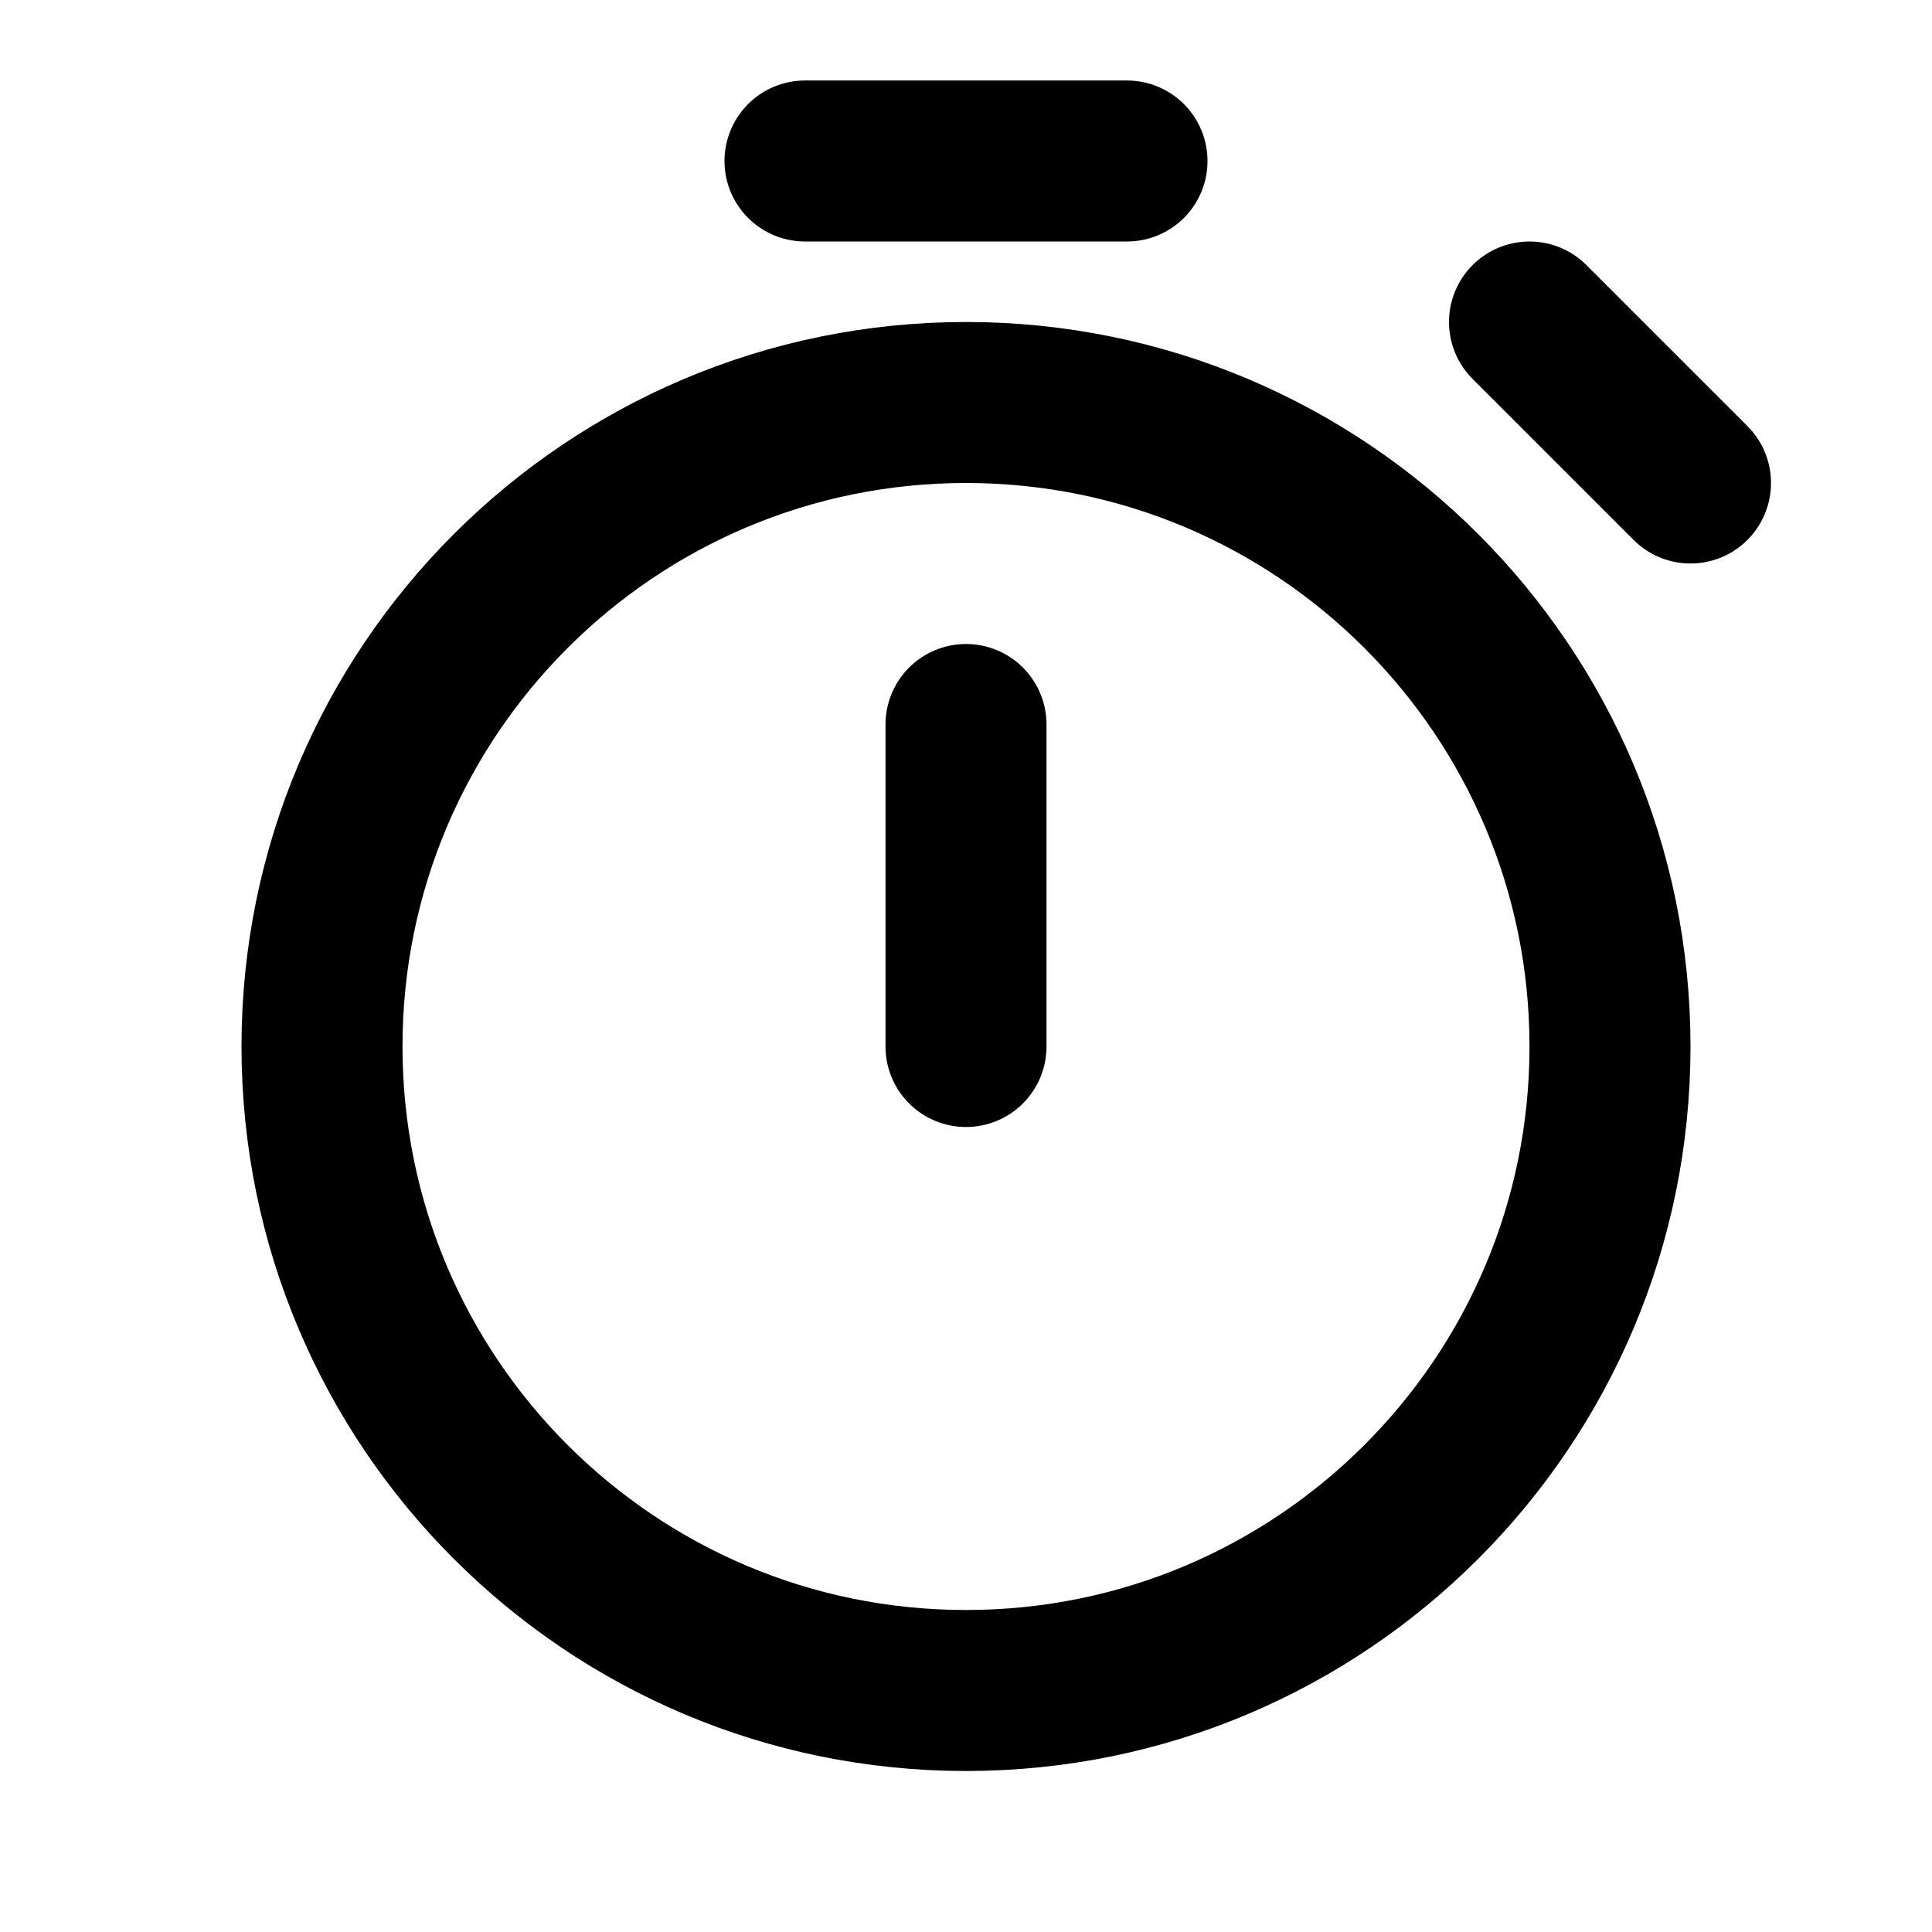
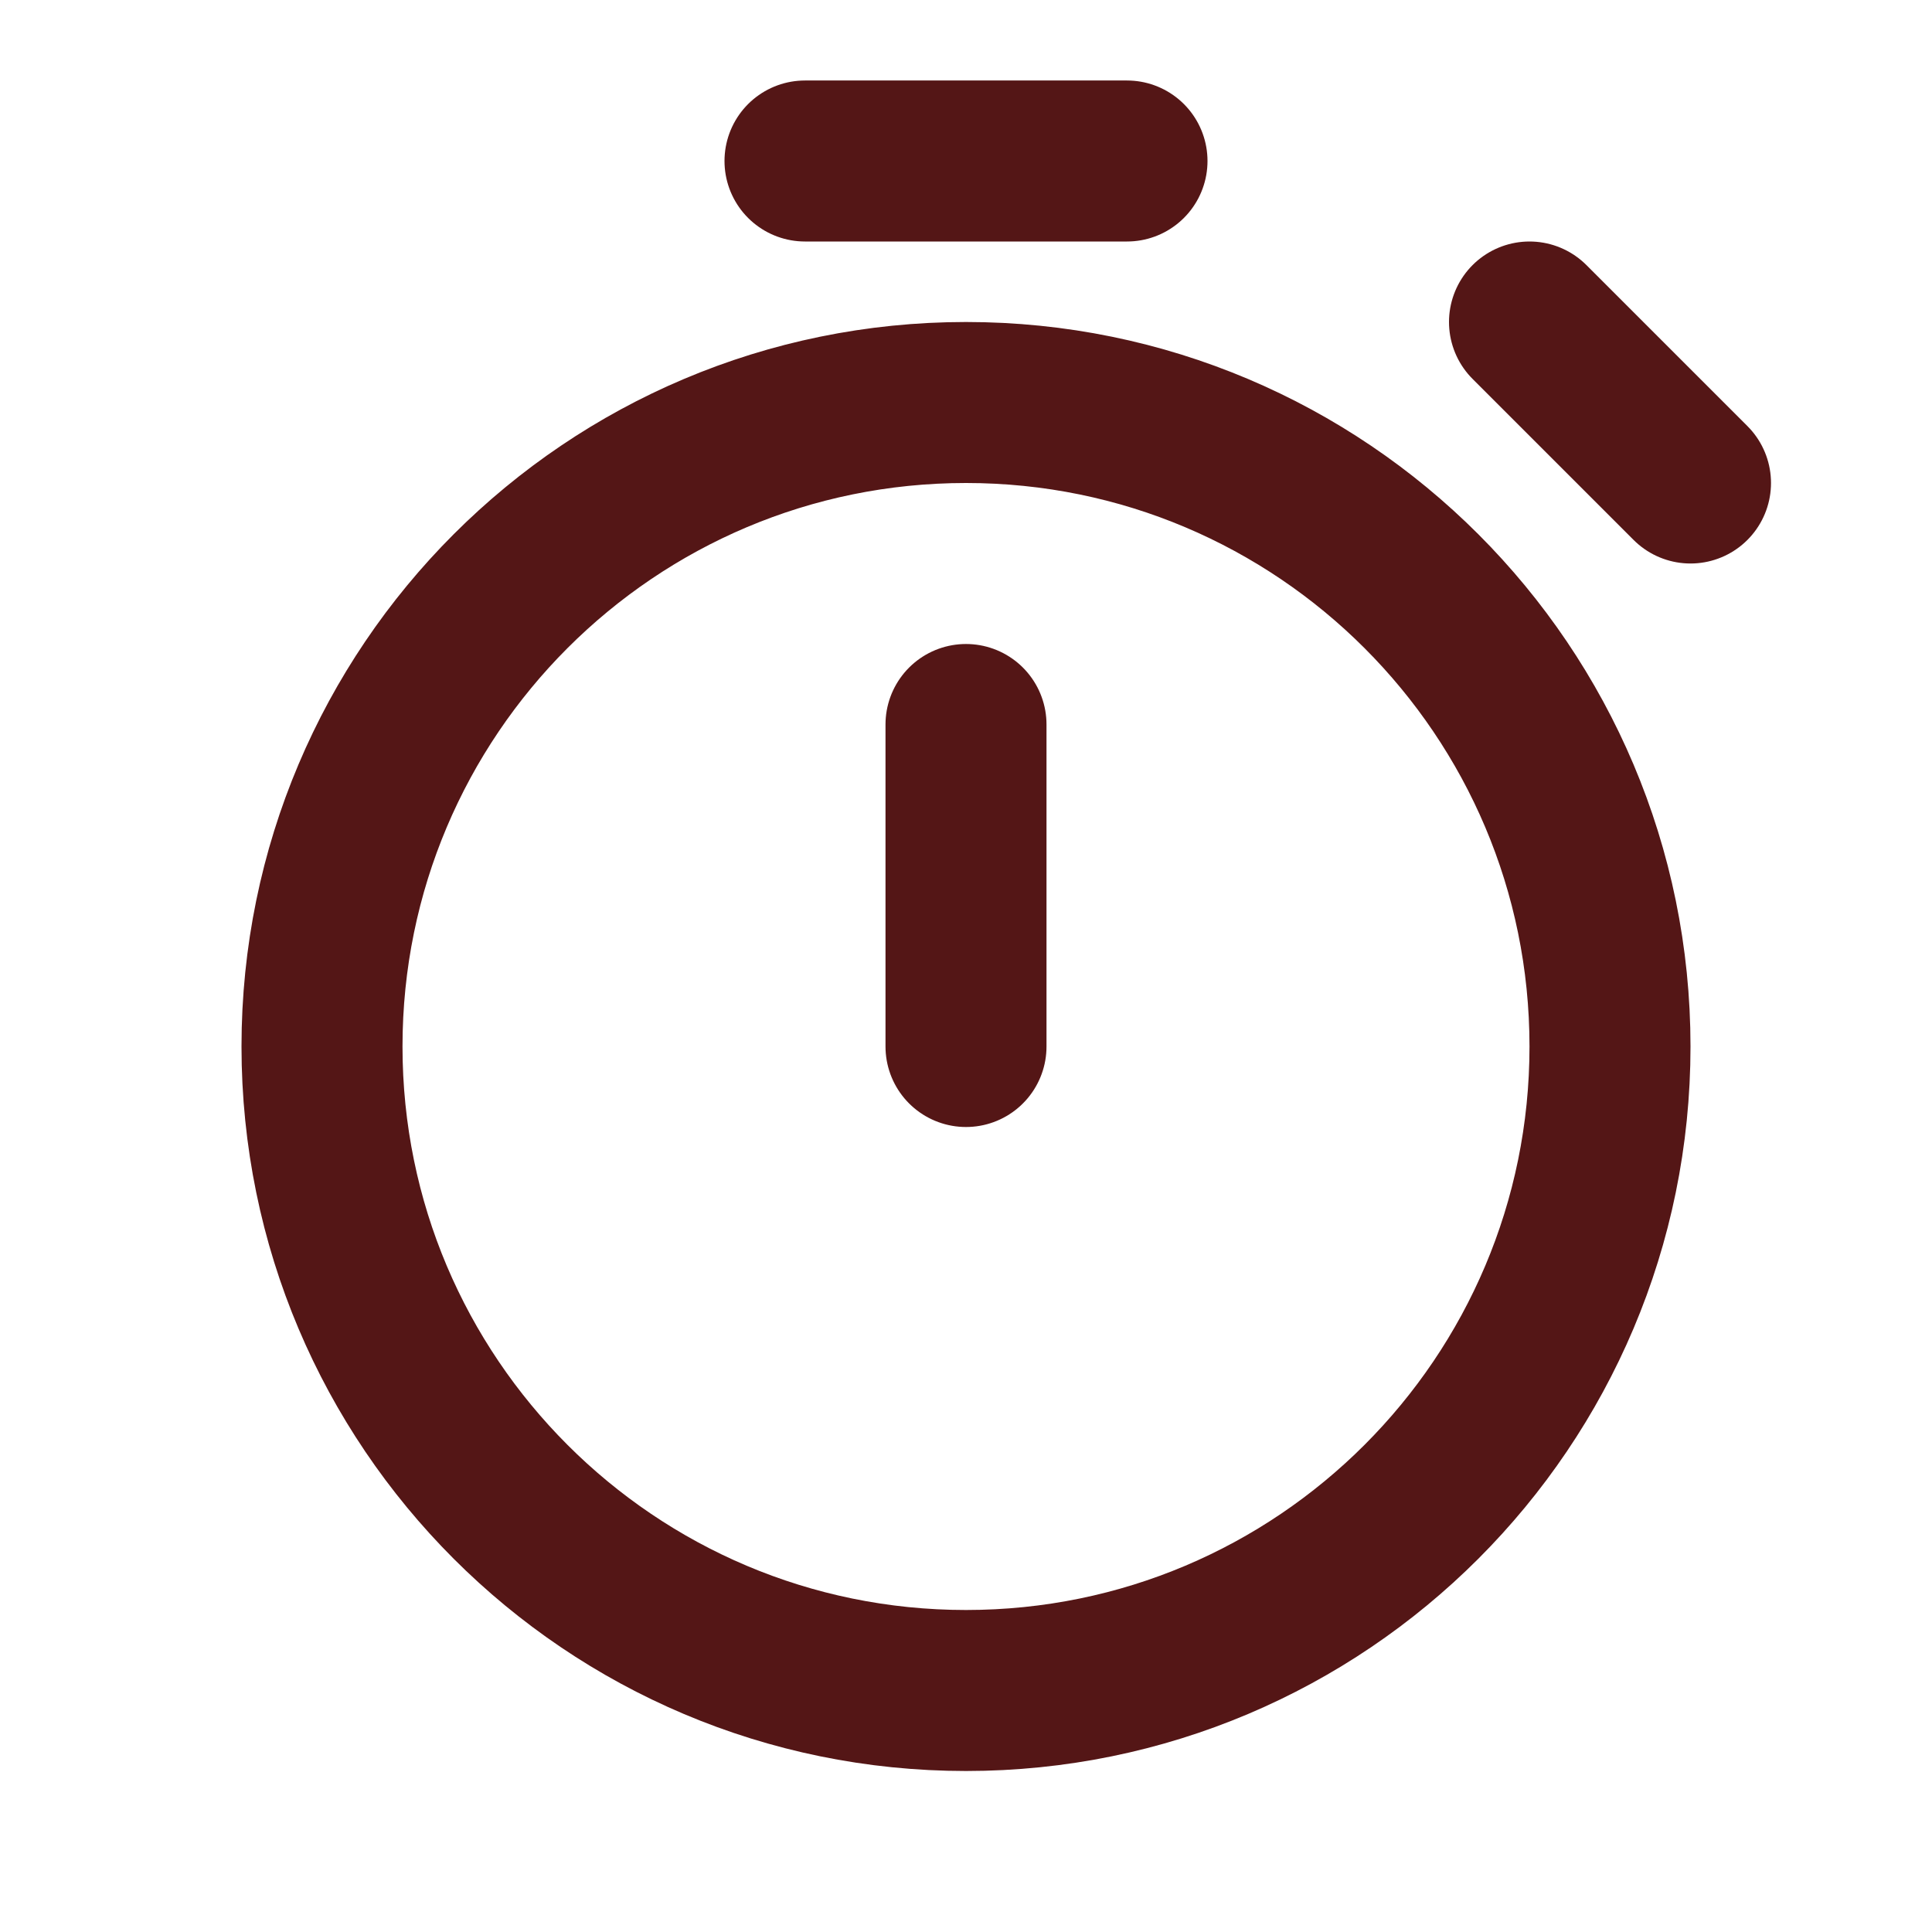
<svg xmlns="http://www.w3.org/2000/svg" width="800px" height="800px" viewBox="0 0 24 24" fill="none">
  <g id="Calendar / Timer">
-     <path id="Vector" d="M12 13V9M21 6L19 4M10 2H14M12 21C7.582 21 4 17.418 4 13C4 8.582 7.582 5 12 5C16.418 5 20 8.582 20 13C20 17.418 16.418 21 12 21Z" stroke="#000000" stroke-width="2" stroke-linecap="round" stroke-linejoin="round" />
+     <path id="Vector" d="M12 13V9M21 6L19 4M10 2H14M12 21C7.582 21 4 17.418 4 13C4 8.582 7.582 5 12 5C16.418 5 20 8.582 20 13C20 17.418 16.418 21 12 21Z" stroke="#541616" stroke-width="2" stroke-linecap="round" stroke-linejoin="round" />
  </g>
</svg>
